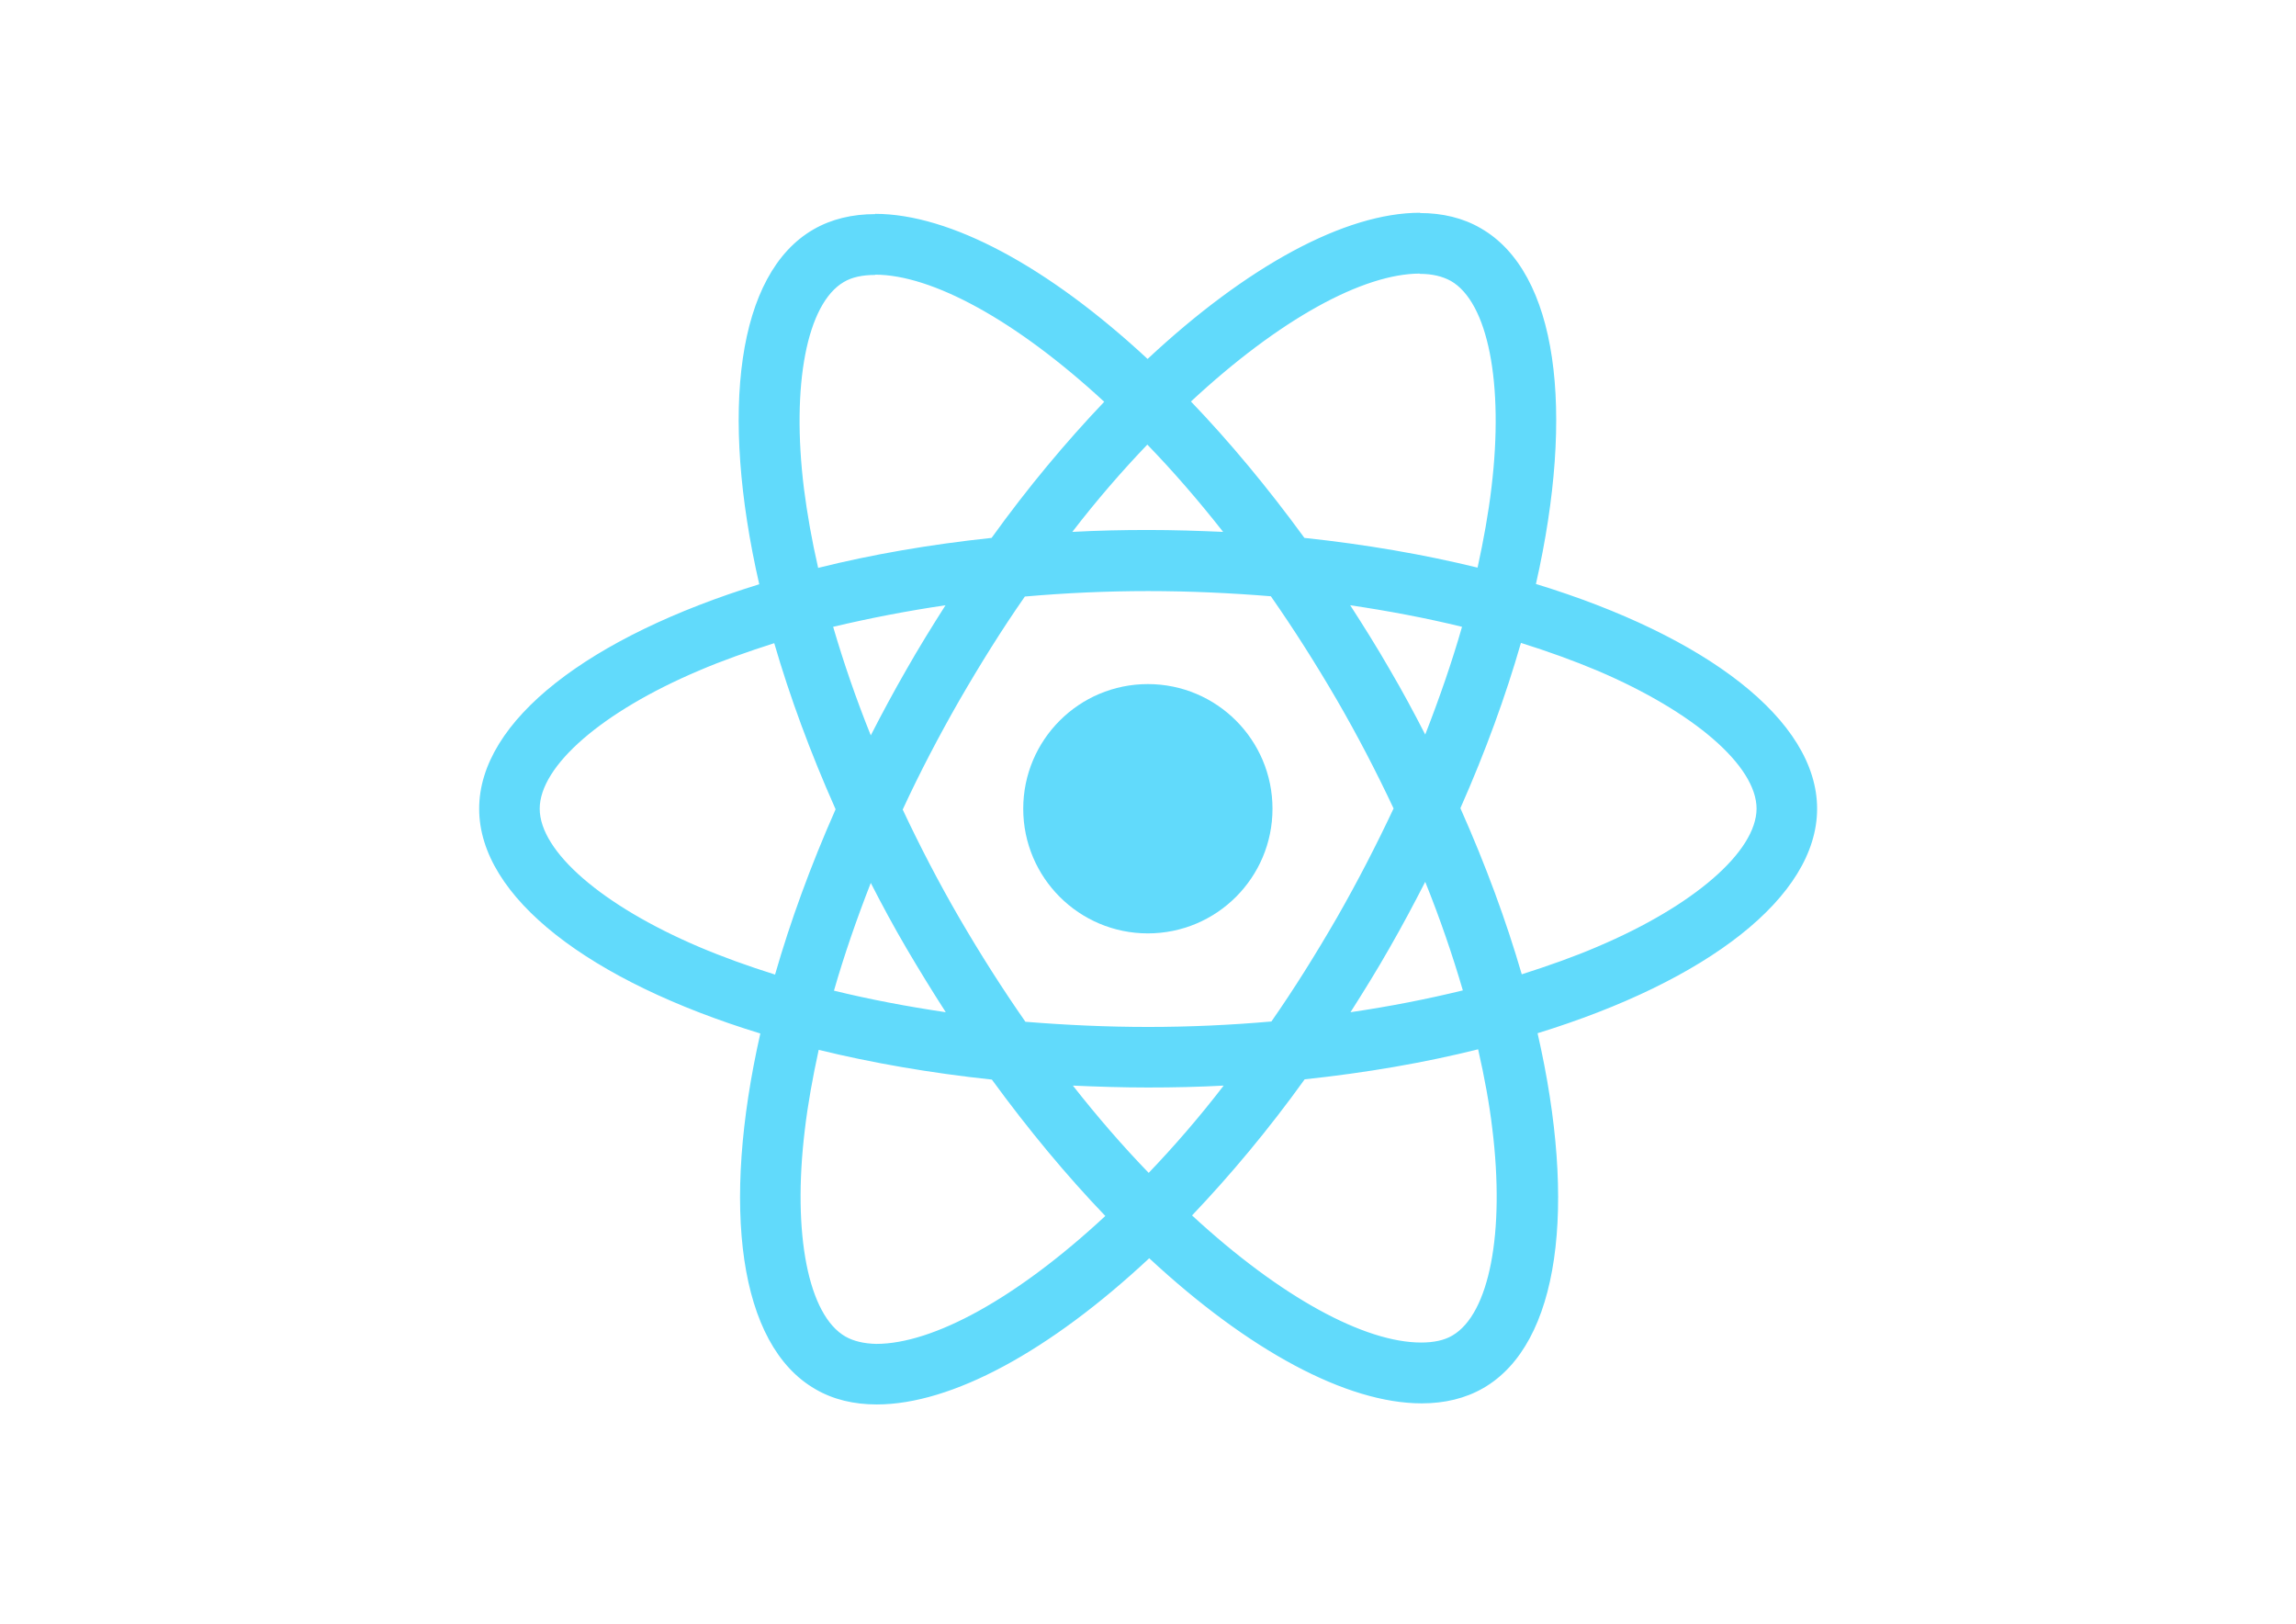
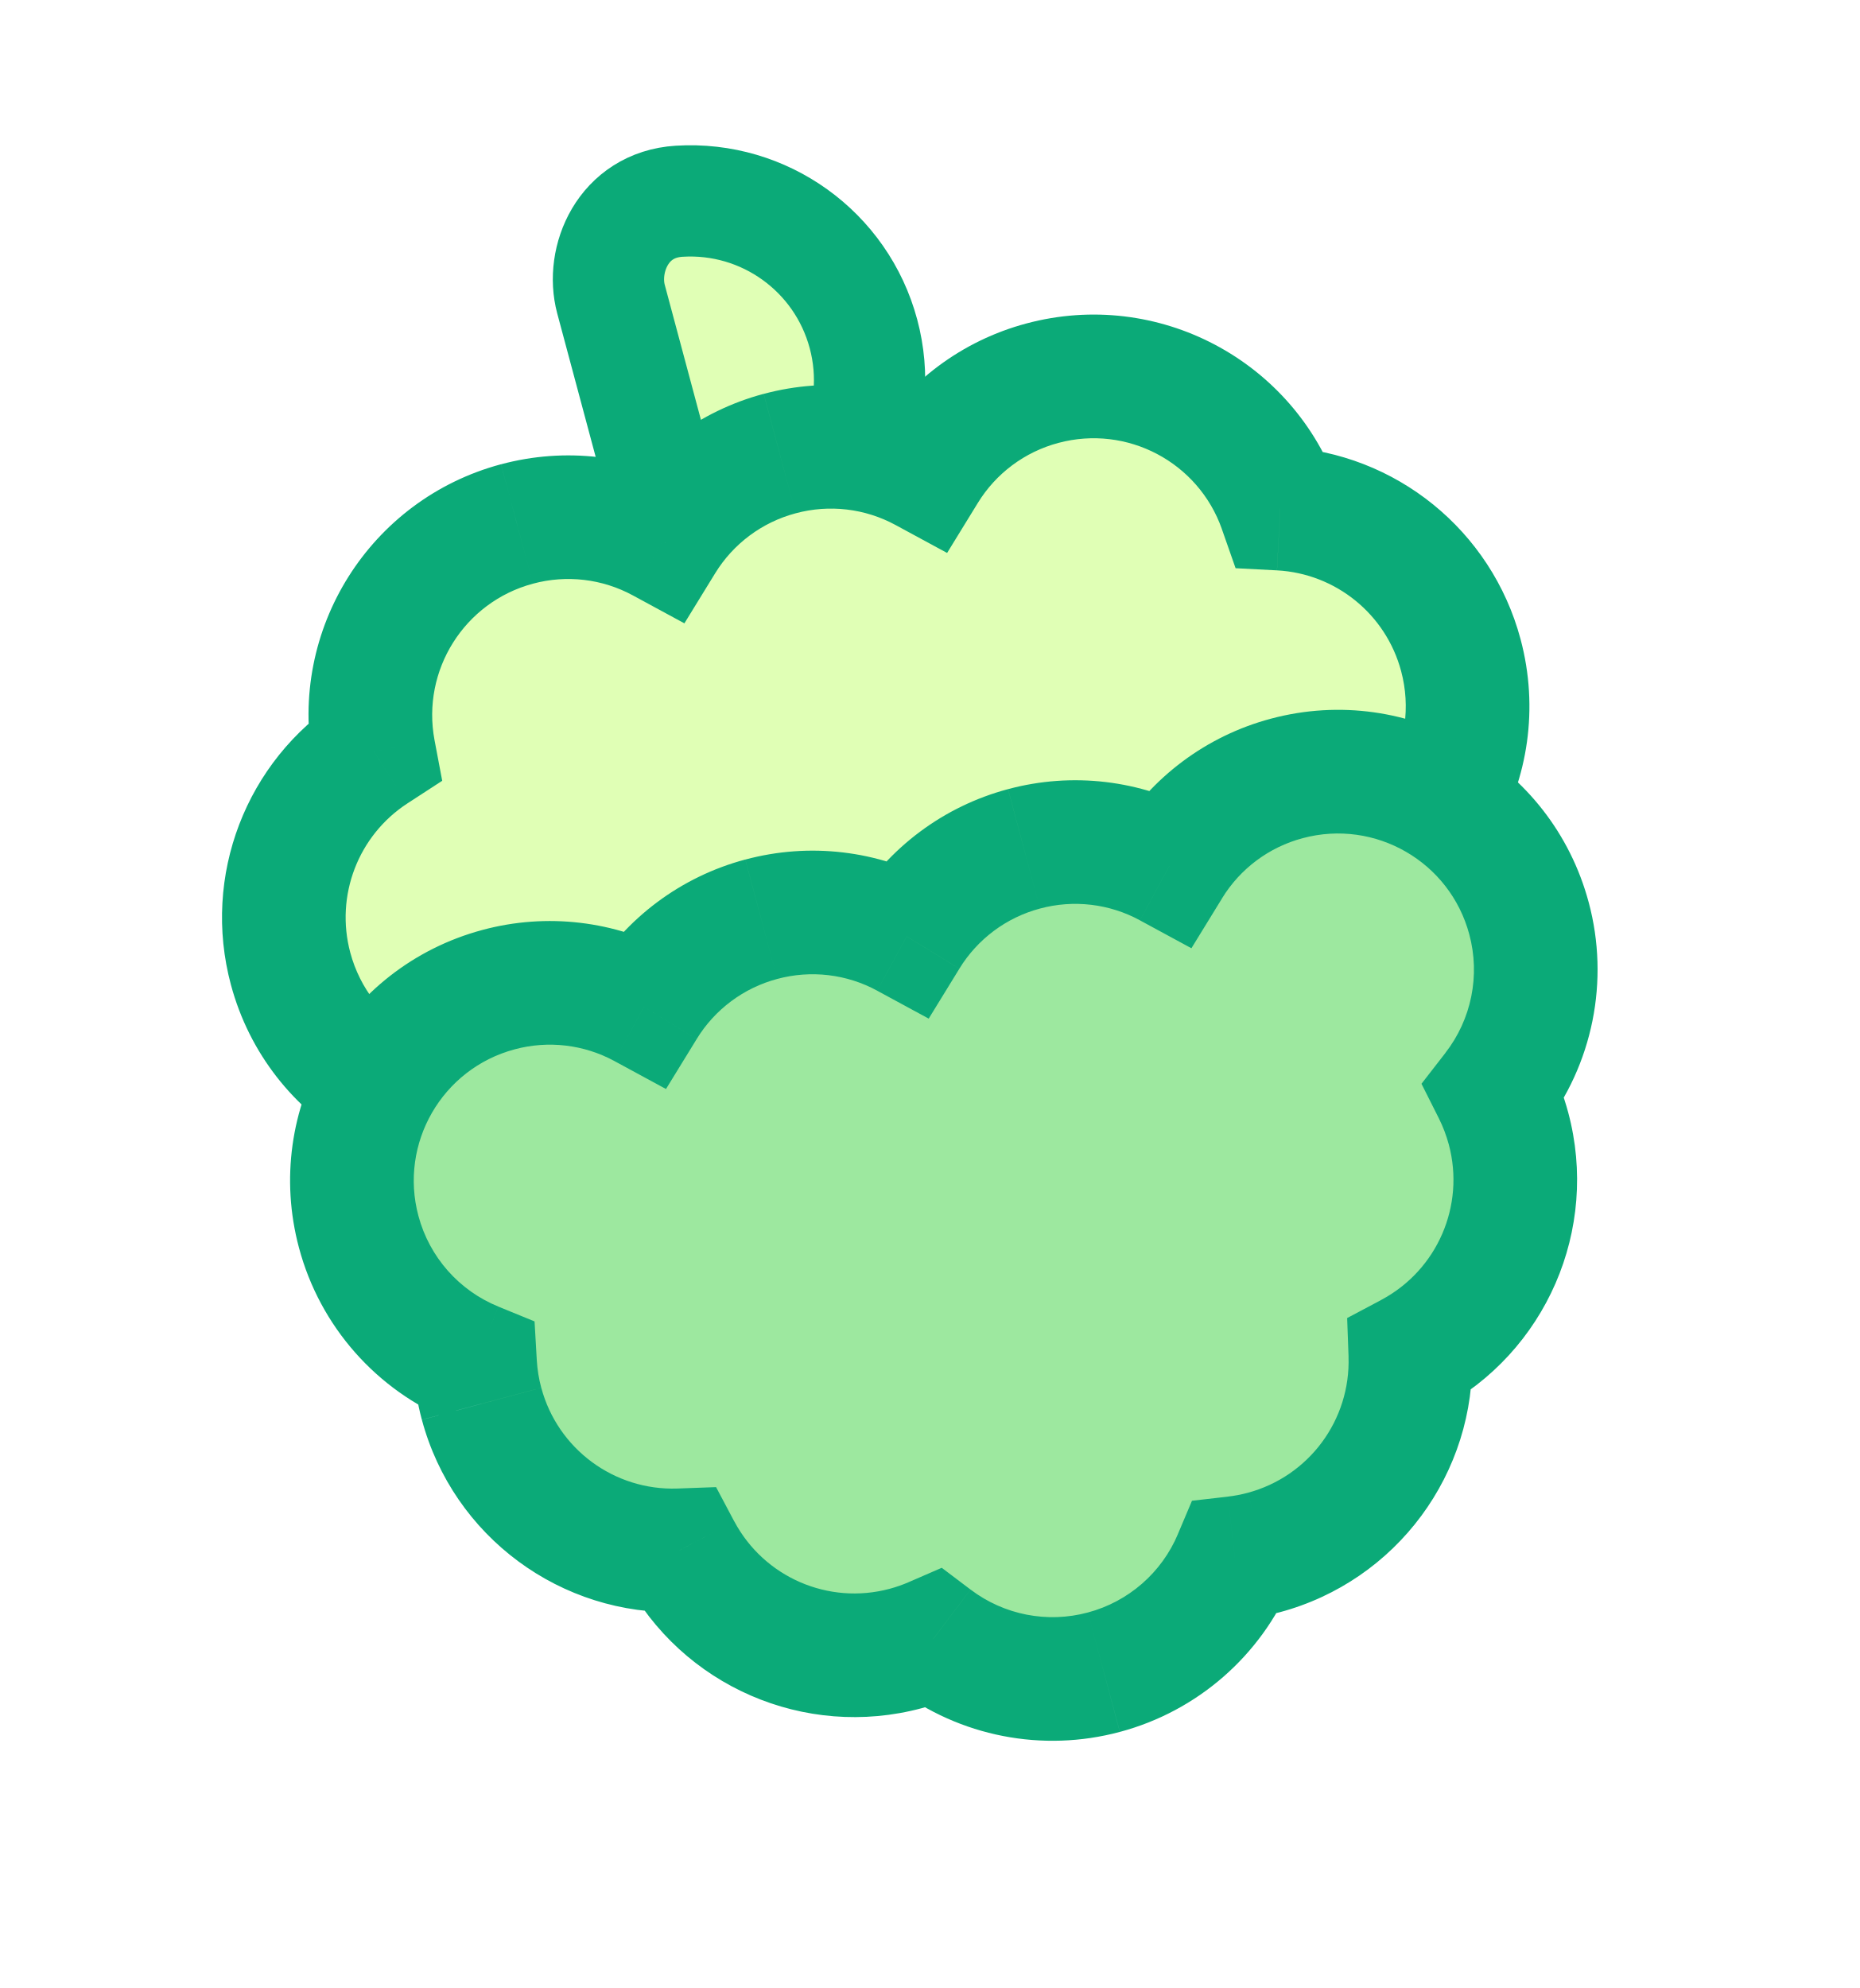
- <svg xmlns="http://www.w3.org/2000/svg" viewBox="0 0 841.9 595.3">
-   <g fill="#61DAFB">
-     <path d="M666.3 296.5c0-32.5-40.7-63.3-103.1-82.4 14.4-63.6 8-114.2-20.2-130.4-6.5-3.8-14.1-5.6-22.4-5.6v22.3c4.6 0 8.3.9 11.4 2.6 13.6 7.8 19.5 37.5 14.9 75.7-1.1 9.4-2.9 19.3-5.1 29.4-19.6-4.8-41-8.5-63.5-10.9-13.5-18.5-27.5-35.3-41.6-50 32.6-30.3 63.2-46.9 84-46.9V78c-27.5 0-63.5 19.6-99.9 53.6-36.4-33.8-72.4-53.2-99.9-53.2v22.3c20.7 0 51.4 16.5 84 46.6-14 14.7-28 31.4-41.3 49.9-22.6 2.4-44 6.1-63.6 11-2.3-10-4-19.7-5.2-29-4.7-38.2 1.1-67.9 14.6-75.8 3-1.8 6.9-2.6 11.5-2.6V78.5c-8.4 0-16 1.8-22.6 5.6-28.1 16.2-34.4 66.7-19.9 130.1-62.2 19.2-102.7 49.9-102.7 82.3 0 32.5 40.7 63.3 103.1 82.4-14.4 63.6-8 114.2 20.2 130.4 6.5 3.8 14.1 5.6 22.5 5.6 27.5 0 63.5-19.6 99.9-53.6 36.4 33.8 72.4 53.2 99.9 53.2 8.4 0 16-1.8 22.6-5.6 28.1-16.2 34.4-66.7 19.9-130.1 62-19.1 102.5-49.9 102.5-82.3zm-130.2-66.7c-3.7 12.9-8.3 26.2-13.5 39.5-4.1-8-8.4-16-13.1-24-4.6-8-9.5-15.8-14.4-23.4 14.2 2.1 27.9 4.7 41 7.9zm-45.8 106.5c-7.8 13.5-15.8 26.3-24.1 38.2-14.9 1.3-30 2-45.2 2-15.1 0-30.2-.7-45-1.9-8.3-11.9-16.4-24.6-24.2-38-7.6-13.1-14.5-26.4-20.8-39.8 6.2-13.4 13.2-26.8 20.7-39.9 7.8-13.5 15.8-26.3 24.1-38.2 14.9-1.3 30-2 45.2-2 15.1 0 30.2.7 45 1.9 8.3 11.9 16.4 24.6 24.2 38 7.6 13.1 14.5 26.4 20.8 39.8-6.3 13.4-13.2 26.8-20.7 39.9zm32.3-13c5.4 13.4 10 26.8 13.8 39.8-13.1 3.2-26.9 5.9-41.2 8 4.9-7.7 9.8-15.6 14.4-23.7 4.6-8 8.9-16.1 13-24.1zM421.2 430c-9.3-9.6-18.6-20.3-27.8-32 9 .4 18.2.7 27.5.7 9.4 0 18.7-.2 27.8-.7-9 11.7-18.3 22.4-27.5 32zm-74.4-58.9c-14.2-2.1-27.9-4.7-41-7.9 3.7-12.9 8.3-26.2 13.5-39.5 4.1 8 8.4 16 13.1 24 4.7 8 9.5 15.8 14.4 23.4zM420.7 163c9.3 9.6 18.6 20.3 27.8 32-9-.4-18.2-.7-27.5-.7-9.4 0-18.7.2-27.8.7 9-11.7 18.3-22.4 27.5-32zm-74 58.9c-4.9 7.7-9.8 15.6-14.4 23.7-4.6 8-8.9 16-13 24-5.4-13.4-10-26.8-13.8-39.8 13.1-3.1 26.9-5.8 41.2-7.9zm-90.5 125.2c-35.4-15.1-58.3-34.9-58.3-50.6 0-15.7 22.9-35.6 58.3-50.6 8.6-3.7 18-7 27.7-10.1 5.7 19.6 13.2 40 22.5 60.9-9.2 20.8-16.6 41.1-22.2 60.6-9.9-3.1-19.3-6.5-28-10.2zM310 490c-13.6-7.8-19.5-37.5-14.9-75.7 1.1-9.4 2.9-19.3 5.1-29.4 19.6 4.8 41 8.5 63.5 10.9 13.5 18.5 27.5 35.3 41.6 50-32.6 30.3-63.2 46.9-84 46.9-4.5-.1-8.3-1-11.3-2.7zm237.2-76.2c4.7 38.2-1.1 67.9-14.6 75.8-3 1.8-6.9 2.6-11.5 2.6-20.7 0-51.4-16.5-84-46.6 14-14.7 28-31.4 41.3-49.9 22.6-2.4 44-6.1 63.6-11 2.3 10.1 4.1 19.8 5.2 29.1zm38.5-66.7c-8.6 3.7-18 7-27.7 10.1-5.7-19.6-13.2-40-22.5-60.9 9.2-20.8 16.6-41.1 22.2-60.6 9.9 3.1 19.3 6.5 28.1 10.2 35.4 15.1 58.3 34.9 58.3 50.6-.1 15.7-23 35.6-58.4 50.6zM320.8 78.4z" />
-     <circle cx="420.9" cy="296.5" r="45.7" />
-     <path d="M520.5 78.1z" />
-   </g>
+ <svg xmlns="http://www.w3.org/2000/svg" width="58" height="62" viewBox="0 0 58 62" fill="none">
+   <path d="M26.928 10.41a5.592 5.592 0 0 0-5.747-4.134c-1.762.11-2.454 1.829-2.127 3.05l1.597 5.959c.327 1.22 1.785 2.363 3.367 1.578a5.592 5.592 0 0 0 2.91-6.454z" fill="#E0FFB5" stroke="#0BAA78" stroke-width="3.47" />
+   <path fill-rule="evenodd" clip-rule="evenodd" d="M39.926 15.863a6.169 6.169 0 1 1-3.264 11.587 6.147 6.147 0 0 1-3.659 2.73 6.148 6.148 0 0 1-4.534-.535 6.148 6.148 0 0 1-3.659 2.73 6.147 6.147 0 0 1-4.534-.534 6.169 6.169 0 1 1-8.62-8.402 6.17 6.17 0 0 1 9.001-6.564 6.148 6.148 0 0 1 3.66-2.73 6.147 6.147 0 0 1 4.533.535 6.17 6.17 0 0 1 11.076 1.184z" fill="#E0FFB5" />
+   <path d="m39.926 15.863-1.82.638.428 1.22 1.29.067.102-1.925zM36.663 27.45l.918-1.695-1.606-.87-.955 1.556 1.643 1.009zm-8.194 2.195.918-1.695-1.605-.87-.955 1.557 1.642 1.008zm-8.193 2.196.918-1.695-1.605-.87-.955 1.556 1.642 1.009zM9.062 30.208l1.862-.499-1.862.499zm2.595-6.77 1.05 1.617 1.084-.705-.24-1.27-1.894.358zm4.466-7.097-.499-1.862.5 1.862zm4.534.534-.918 1.695 1.605.87.956-1.556-1.643-1.009zm3.66-2.73-.5-1.861.5 1.862zm4.533.535-.918 1.695 1.605.87.956-1.556-1.643-1.01zm3.66-2.73.498 1.863-.498-1.863zm14.91 7.98a8.1 8.1 0 0 0-7.392-5.992l-.203 3.85a4.244 4.244 0 0 1 3.871 3.14l3.724-.998zm-5.725 9.916a8.097 8.097 0 0 0 5.725-9.916l-3.724.998a4.241 4.241 0 0 1-2.999 5.194l.998 3.724zm-5.95-.7a8.076 8.076 0 0 0 5.95.7l-.998-3.724a4.22 4.22 0 0 1-3.116-.367l-1.837 3.39zm-2.243 2.895a8.075 8.075 0 0 0 4.803-3.582L35.02 26.44a4.22 4.22 0 0 1-2.516 1.876l.998 3.724zm-5.95-.7a8.076 8.076 0 0 0 5.95.7l-.998-3.724a4.22 4.22 0 0 1-3.116-.367l-1.837 3.39zm-2.243 2.896a8.076 8.076 0 0 0 4.803-3.583l-3.285-2.017a4.22 4.22 0 0 1-2.516 1.875l.998 3.725zm-5.95-.701a8.076 8.076 0 0 0 5.95.7l-.998-3.723a4.22 4.22 0 0 1-3.117-.367l-1.836 3.39zm-2.243 2.896a8.075 8.075 0 0 0 4.803-3.582l-3.285-2.018a4.22 4.22 0 0 1-2.516 1.876l.998 3.724zM7.2 30.707a8.097 8.097 0 0 0 9.916 5.725l-.998-3.724a4.241 4.241 0 0 1-5.194-2.999l-3.724.998zm3.406-8.885A8.1 8.1 0 0 0 7.2 30.707l3.724-.998a4.244 4.244 0 0 1 1.783-4.654l-2.1-3.233zm2.945 1.258a4.242 4.242 0 0 1 3.071-4.877l-.998-3.724a8.097 8.097 0 0 0-5.862 9.317l3.789-.716zm3.071-4.877a4.22 4.22 0 0 1 3.117.367l1.836-3.39a8.075 8.075 0 0 0-5.95-.7l.997 3.723zm7.195-5.92a8.075 8.075 0 0 0-4.803 3.583l3.286 2.018a4.22 4.22 0 0 1 2.515-1.876l-.998-3.724zm5.951.702a8.075 8.075 0 0 0-5.95-.701l.997 3.724a4.22 4.22 0 0 1 3.117.367l1.836-3.39zm2.242-2.897a8.075 8.075 0 0 0-4.803 3.583l3.286 2.018a4.22 4.22 0 0 1 2.515-1.876l-.998-3.725zm9.736 5.138a8.097 8.097 0 0 0-9.736-5.138l.998 3.725a4.242 4.242 0 0 1 5.099 2.688l3.639-1.275z" fill="#0BAA78" />
+   <path fill-rule="evenodd" clip-rule="evenodd" d="M38.512 48.591a6.158 6.158 0 0 1-4.087 3.56 6.158 6.158 0 0 1-5.32-1.04 6.171 6.171 0 0 1-7.911-2.762 6.171 6.171 0 0 1-6.377-5.813 6.169 6.169 0 1 1 5.266-11.137 6.148 6.148 0 0 1 3.66-2.73 6.147 6.147 0 0 1 4.533.534 6.148 6.148 0 0 1 3.66-2.73 6.147 6.147 0 0 1 4.533.535A6.169 6.169 0 1 1 46.6 34.02a6.171 6.171 0 0 1-2.616 8.223 6.171 6.171 0 0 1-5.471 6.348z" fill="#9DE89F" />
+   <path d="m38.512 48.591-.22-1.915-1.118.128-.438 1.036 1.776.751zm-9.406 2.52 1.162-1.537-.898-.679-1.032.448.768 1.769zm-7.912-2.762 1.704-.902-.566-1.068-1.207.044.07 1.926zm-6.377-5.813 1.924-.112-.07-1.213-1.125-.46-.73 1.785zm5.266-11.138-.918 1.695 1.605.87.956-1.556-1.643-1.009zm8.193-2.195-.918 1.695 1.605.87.956-1.556-1.643-1.009zm8.193-2.195-.918 1.695 1.605.87.956-1.556-1.643-1.01zM46.6 34.02l-1.524-1.18-.745.96.546 1.085 1.722-.865zm-2.617 8.223-.903-1.703-1.067.566.044 1.207 1.926-.07zm-7.246 5.597a4.23 4.23 0 0 1-2.81 2.449l.998 3.724a8.086 8.086 0 0 0 5.363-4.67l-3.55-1.503zm-2.81 2.449a4.23 4.23 0 0 1-3.658-.715l-2.325 3.076a8.086 8.086 0 0 0 6.98 1.363l-.997-3.724zm-5.588-.946c-.19.082-.389.152-.597.208l.998 3.724c.392-.105.77-.237 1.134-.395l-1.535-3.537zm-.597.208a4.243 4.243 0 0 1-4.843-2.105l-3.407 1.806a8.099 8.099 0 0 0 9.248 4.023l-.998-3.724zm-6.616-3.128a4.243 4.243 0 0 1-4.245-3.142l-3.724.998a8.099 8.099 0 0 0 8.108 5.997l-.14-3.853zM16.88 43.28a4.26 4.26 0 0 1-.139-.857l-3.849.224c.032.543.119 1.089.264 1.63l3.724-.997zm-1.334-2.53a4.232 4.232 0 0 1-2.497-2.83l-3.724.998a8.087 8.087 0 0 0 4.763 5.401l1.458-3.569zm-2.497-2.83a4.241 4.241 0 0 1 3-5.194l-.999-3.725a8.097 8.097 0 0 0-5.725 9.917l3.724-.998zm3-5.194a4.22 4.22 0 0 1 3.116.367L21 29.703a8.076 8.076 0 0 0-5.95-.702l.997 3.725zm5.677-.32a4.22 4.22 0 0 1 2.515-1.876l-.998-3.724a8.075 8.075 0 0 0-4.803 3.583l3.285 2.017zm2.515-1.876a4.22 4.22 0 0 1 3.117.367l1.836-3.39a8.075 8.075 0 0 0-5.95-.7l.997 3.723zm5.678-.319a4.22 4.22 0 0 1 2.515-1.876l-.998-3.724a8.076 8.076 0 0 0-4.803 3.582l3.286 2.018zm2.515-1.876a4.22 4.22 0 0 1 3.117.367l1.836-3.39a8.075 8.075 0 0 0-5.95-.701l.997 3.724zm5.678-.32a4.22 4.22 0 0 1 2.515-1.875l-.997-3.725A8.076 8.076 0 0 0 34.827 26l3.285 2.018zm2.515-1.875a4.241 4.241 0 0 1 5.195 2.999l3.724-.998a8.097 8.097 0 0 0-9.916-5.726l.997 3.725zm5.195 2.999a4.231 4.231 0 0 1-.747 3.7l3.047 2.361a8.087 8.087 0 0 0 1.424-7.06l-3.724.999zm-.946 5.745c.127.253.23.524.308.812l3.724-.998a8.125 8.125 0 0 0-.587-1.544l-3.445 1.73zm.308.812a4.243 4.243 0 0 1-2.105 4.843l1.806 3.407a8.1 8.1 0 0 0 4.023-9.248l-3.724.998zm-3.128 6.616a4.243 4.243 0 0 1-3.143 4.244l.998 3.725a8.099 8.099 0 0 0 5.998-8.108l-3.853.14zm-3.143 4.244a4.285 4.285 0 0 1-.621.119l.44 3.83a8.14 8.14 0 0 0 1.18-.224l-.999-3.724z" fill="#0BAA78" />
</svg>
